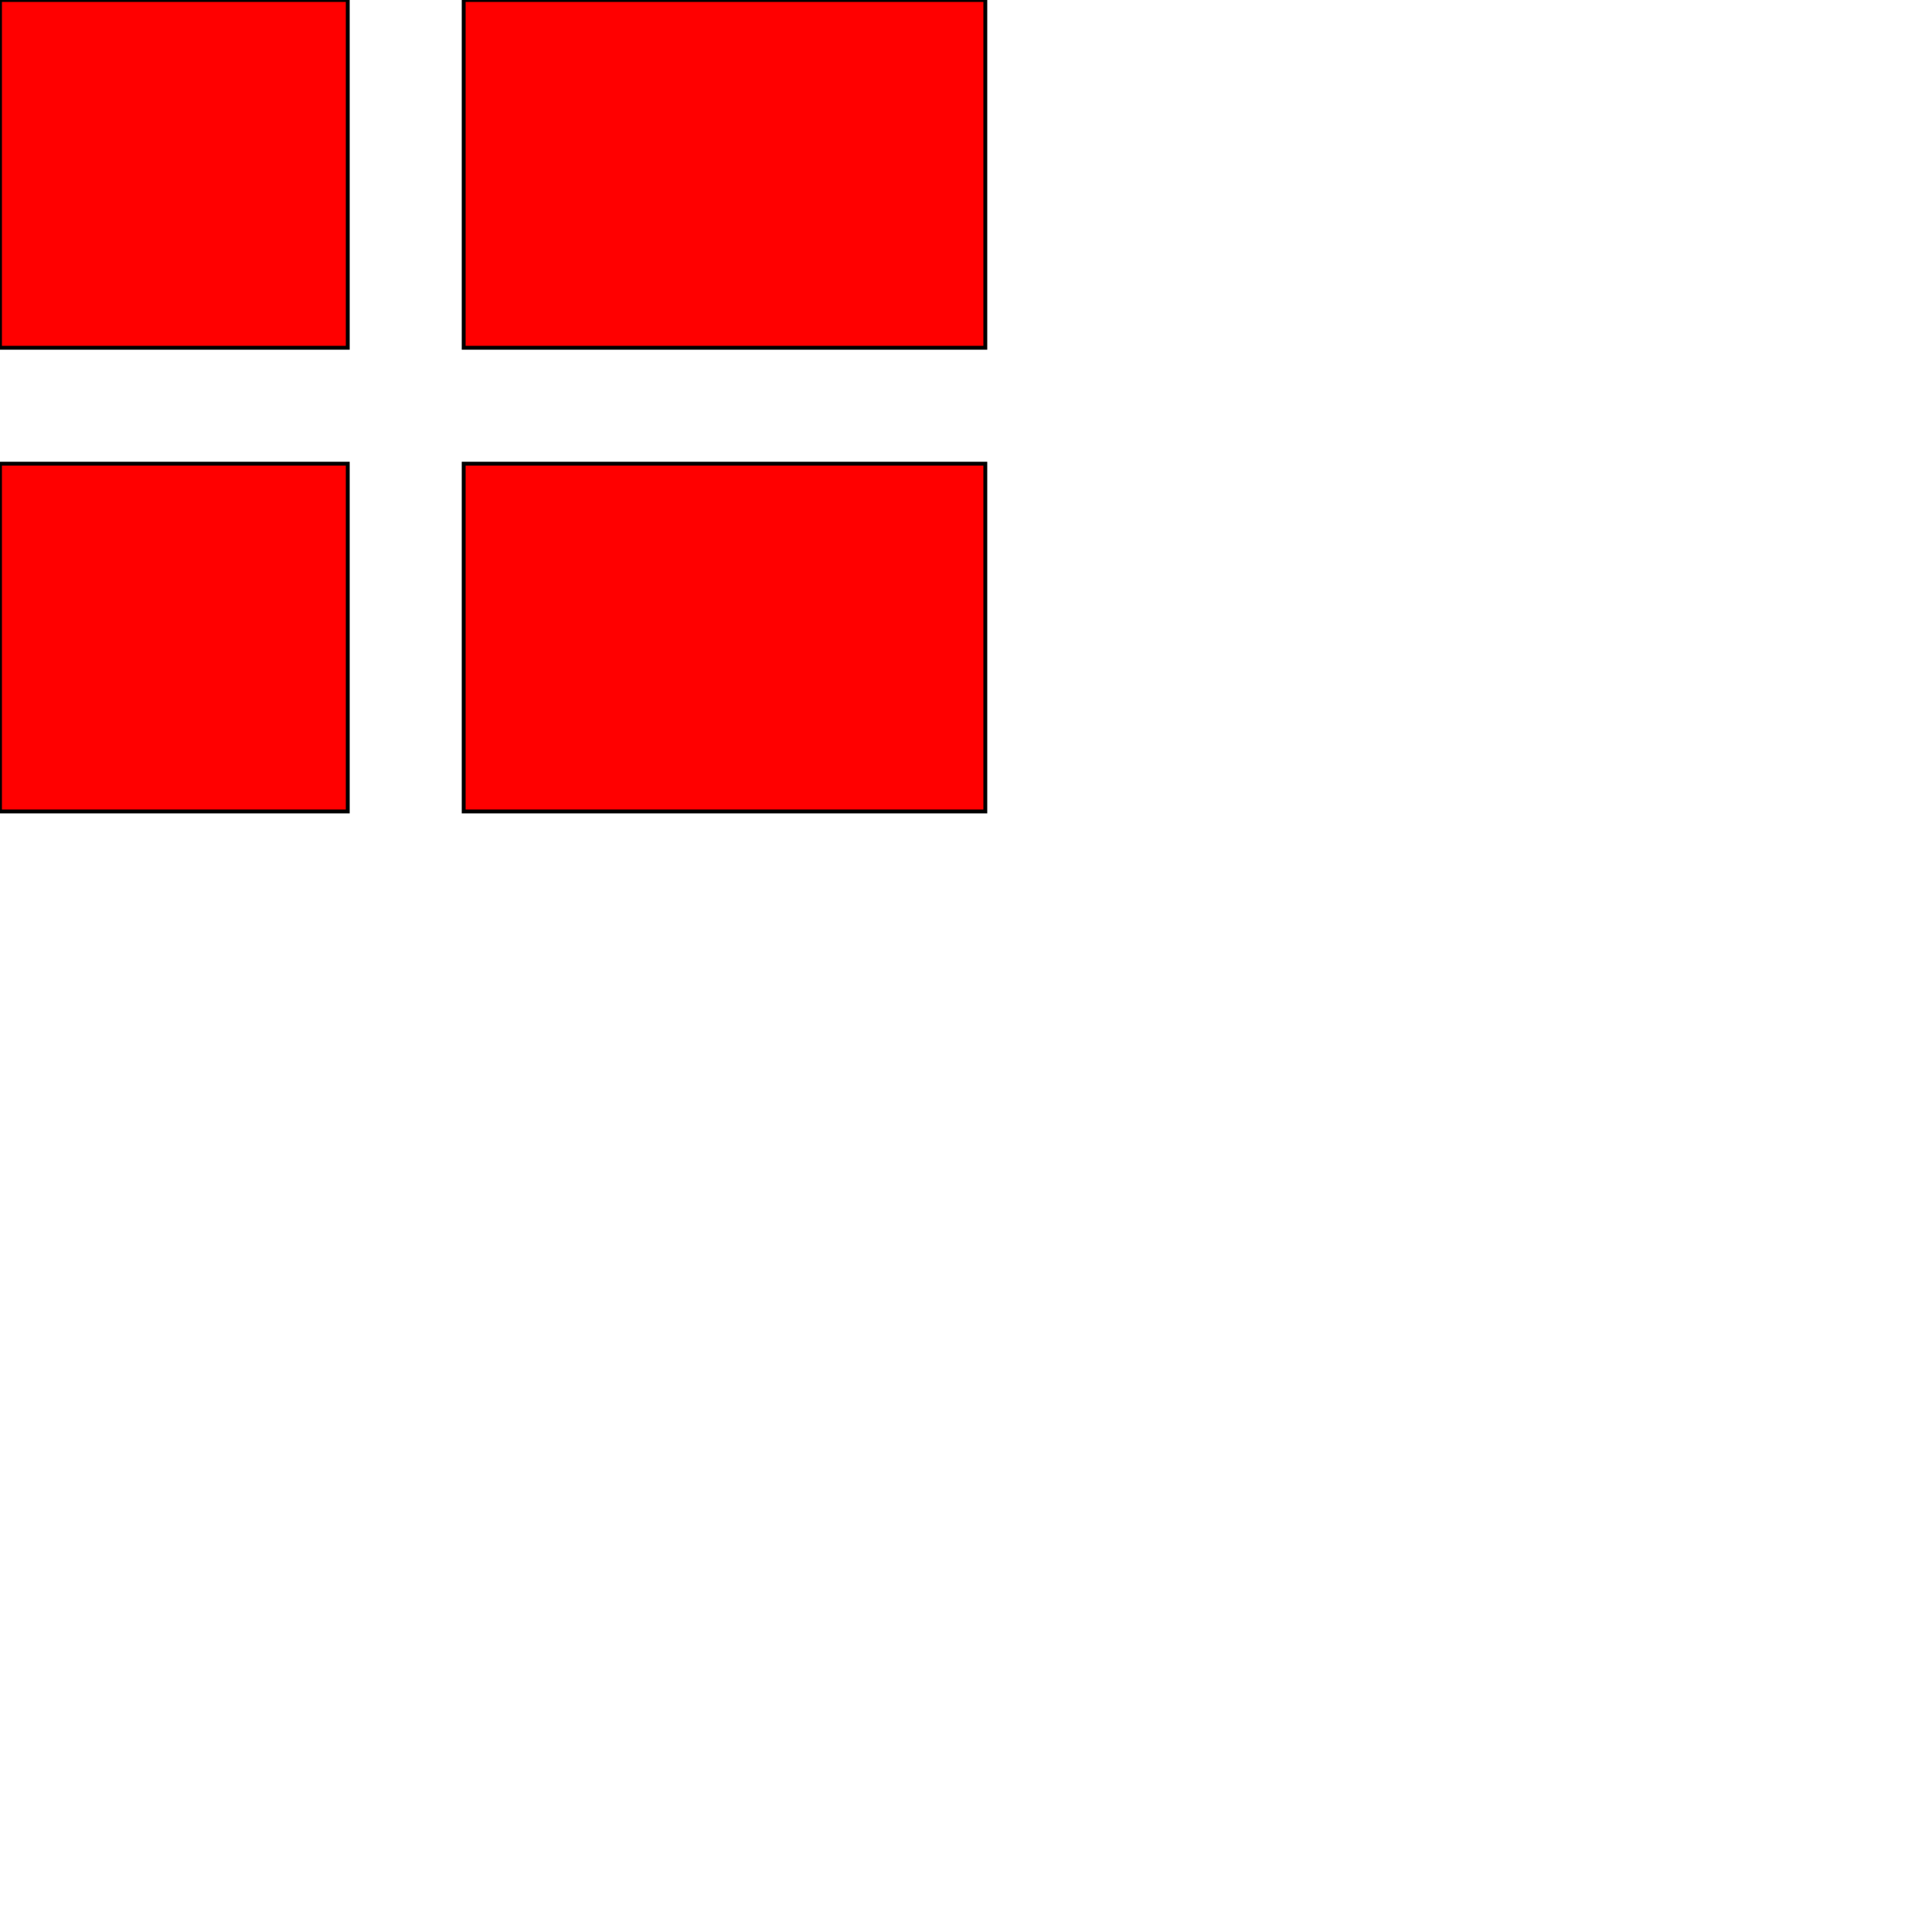
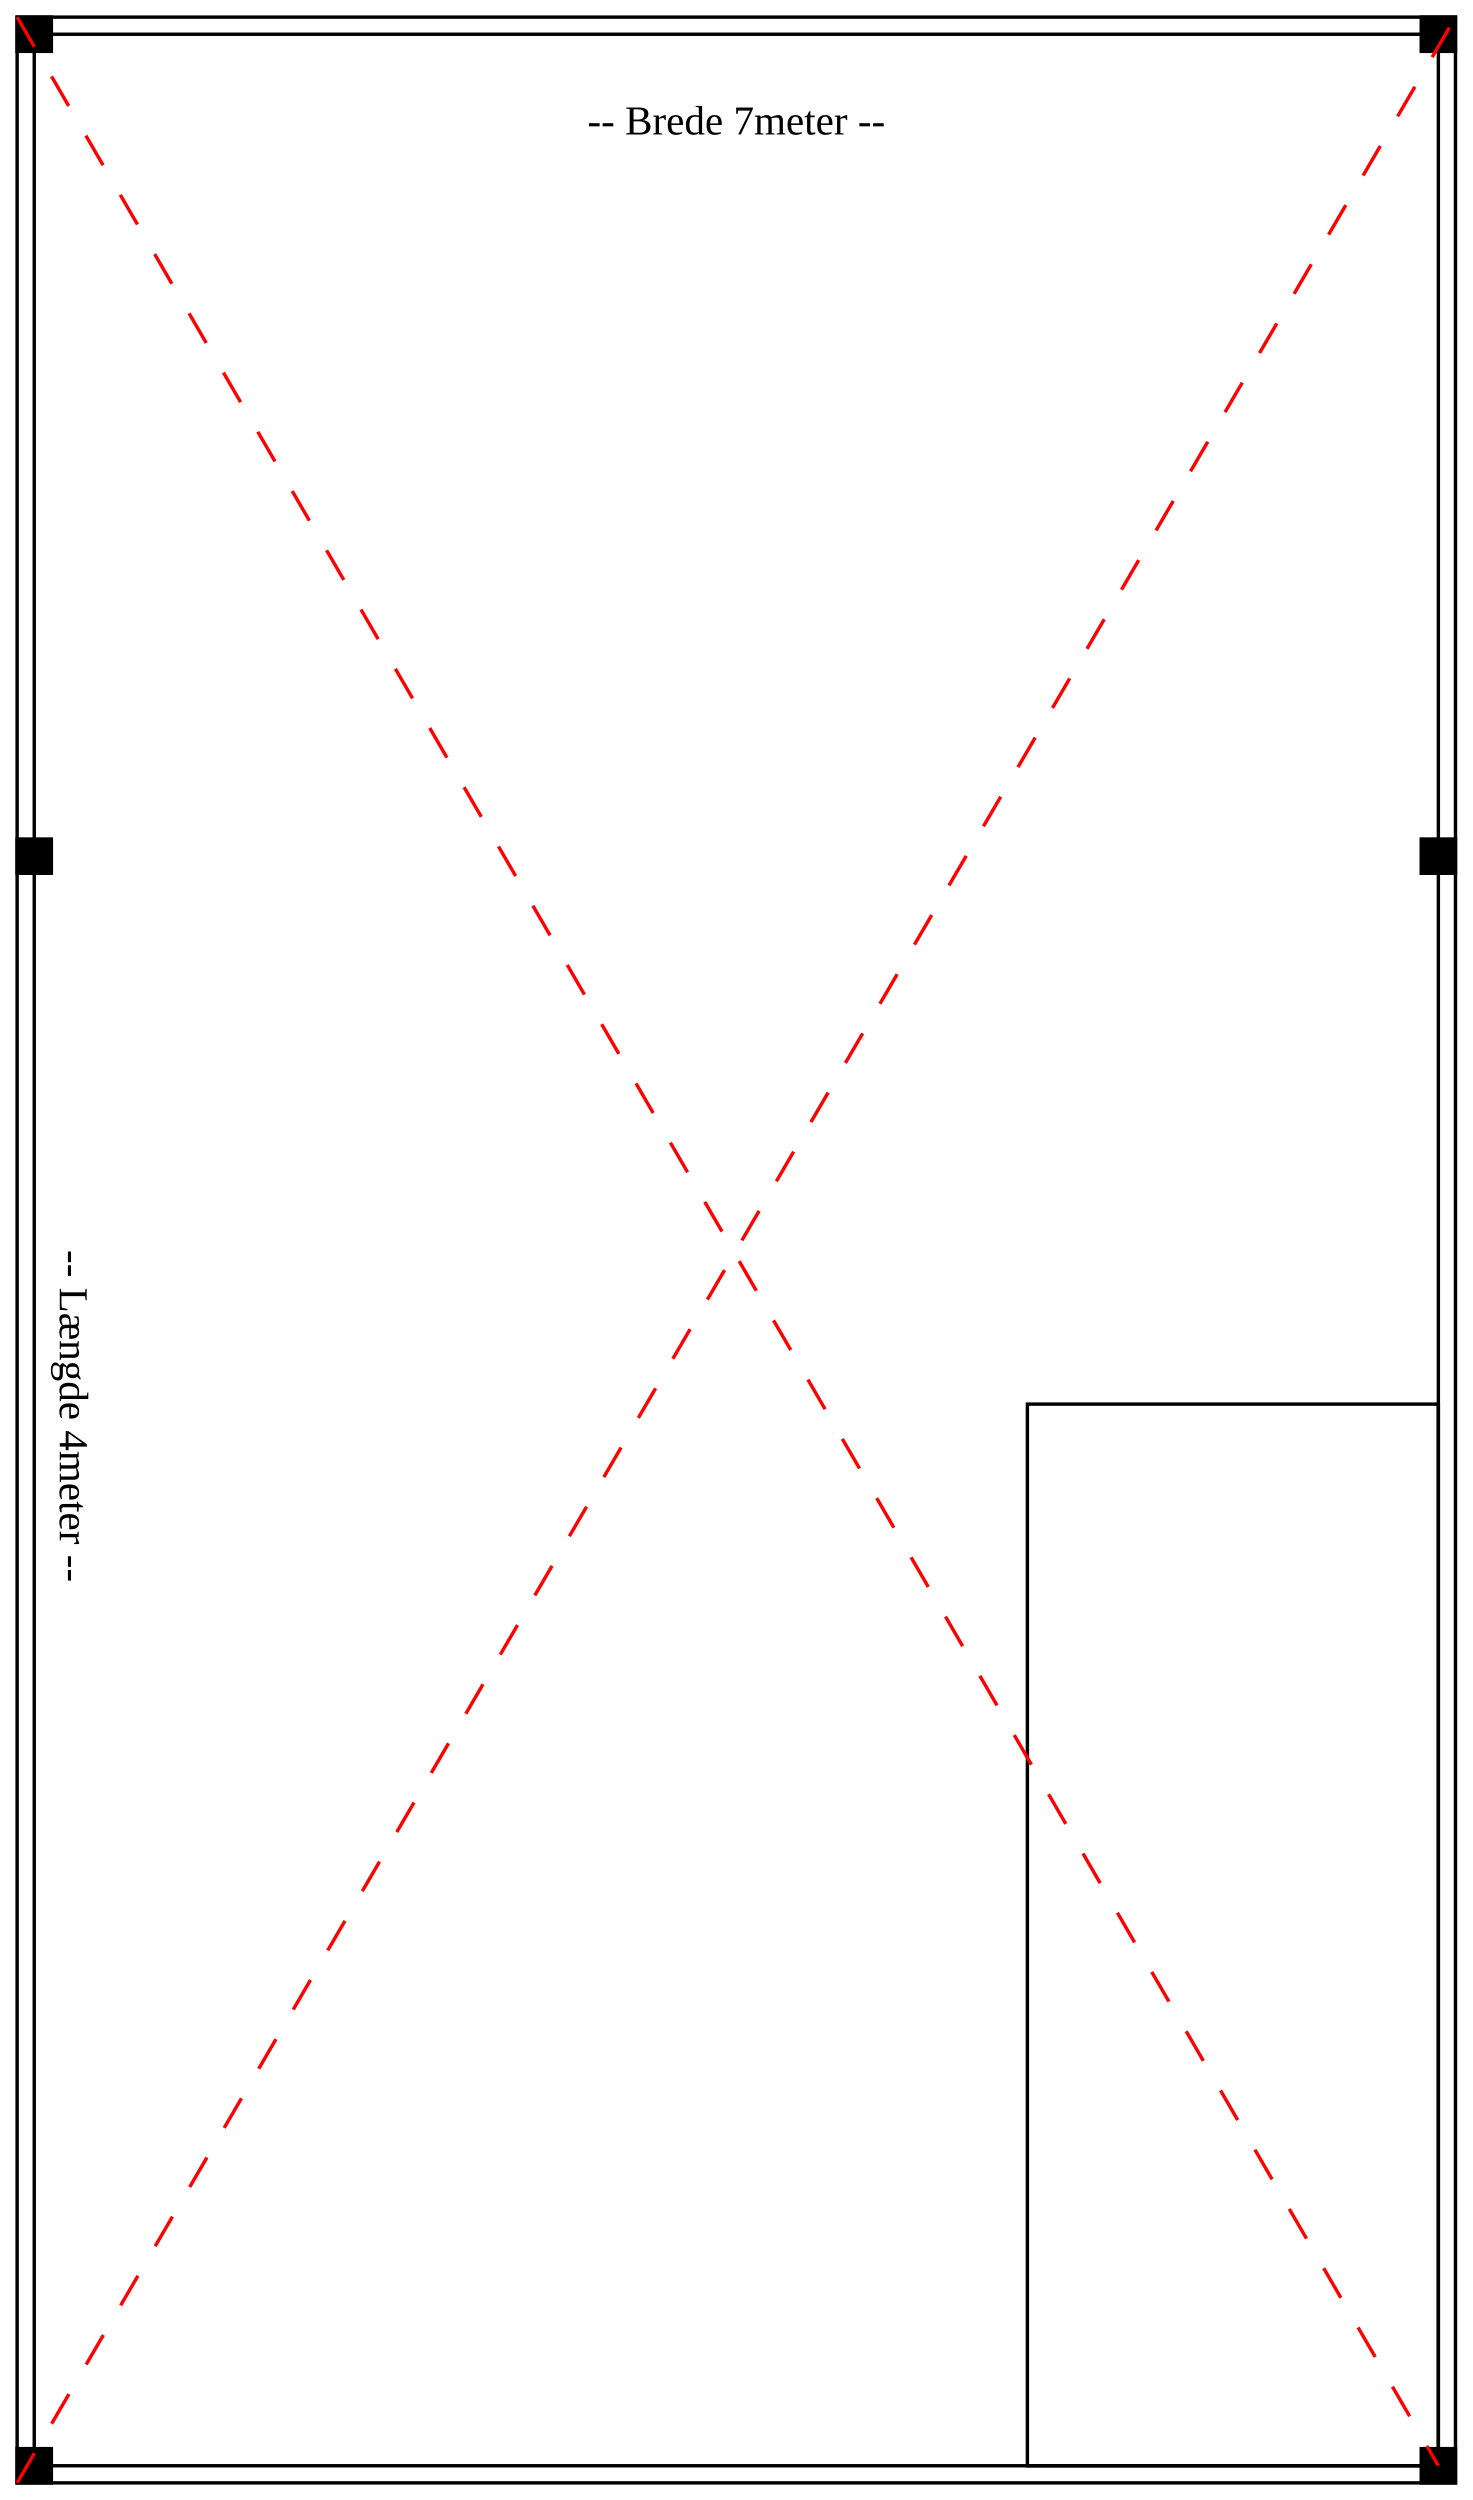
- <svg xmlns="http://www.w3.org/2000/svg" version="1.1" height="500" width="500" viewBox="0 0 500 500">
-   <rect x="0" y="0" height="90" width="90" style="stroke:#000000; fill: #ff0000" />
-   <rect x="120" y="0" height="90" width="135" style="stroke:#000000; fill: #ff0000" />
-   <rect x="0" y="120" height="90" width="90" style="stroke:#000000; fill: #ff0000" />
-   <rect x="120" y="120" height="90" width="135" style="stroke:#000000; fill: #ff0000" />
+ <svg xmlns="http://www.w3.org/2000/svg" version="1.1" width="430" height="730">
+   <rect x="5" y="5" width="420" height="720" fill="none" stroke="#000000" />
+   <rect x="10" y="10" width="410" height="710" fill="none" stroke="#000000" />
+   <rect x="300" y="410" width="120" height="310" fill="none" stroke="#000000" />
+   <rect x="415" y="245" width="10" height="10" fill="#000000" stroke="#000000" />
+   <rect x="415" y="5" width="10" height="10" fill="#000000" stroke="#000000" />
+   <rect x="415" y="715" width="10" height="10" fill="#000000" stroke="#000000" />
+   <rect x="5" y="245" width="10" height="10" fill="#000000" stroke="#000000" />
+   <rect x="5" y="5" width="10" height="10" fill="#000000" stroke="#000000" />
+   <rect x="5" y="715" width="10" height="10" fill="#000000" stroke="#000000" />
+   <line x1="5" y1="5" x2="420" y2="720" stroke="red" stroke-dasharray="10" />
+   <line x1="5" y1="725" x2="425" y2="5" stroke="red" stroke-dasharray="10" />
+   <text x="50%" y="5%" dominant-baseline="middle" text-anchor="middle">-- Brede 7meter --</text>
+   <text x="5%" y="50%" style="writing-mode: tb; glyph-orientation-vertical: 90;">
+         -- Længde 4meter --
+     </text>
</svg>
